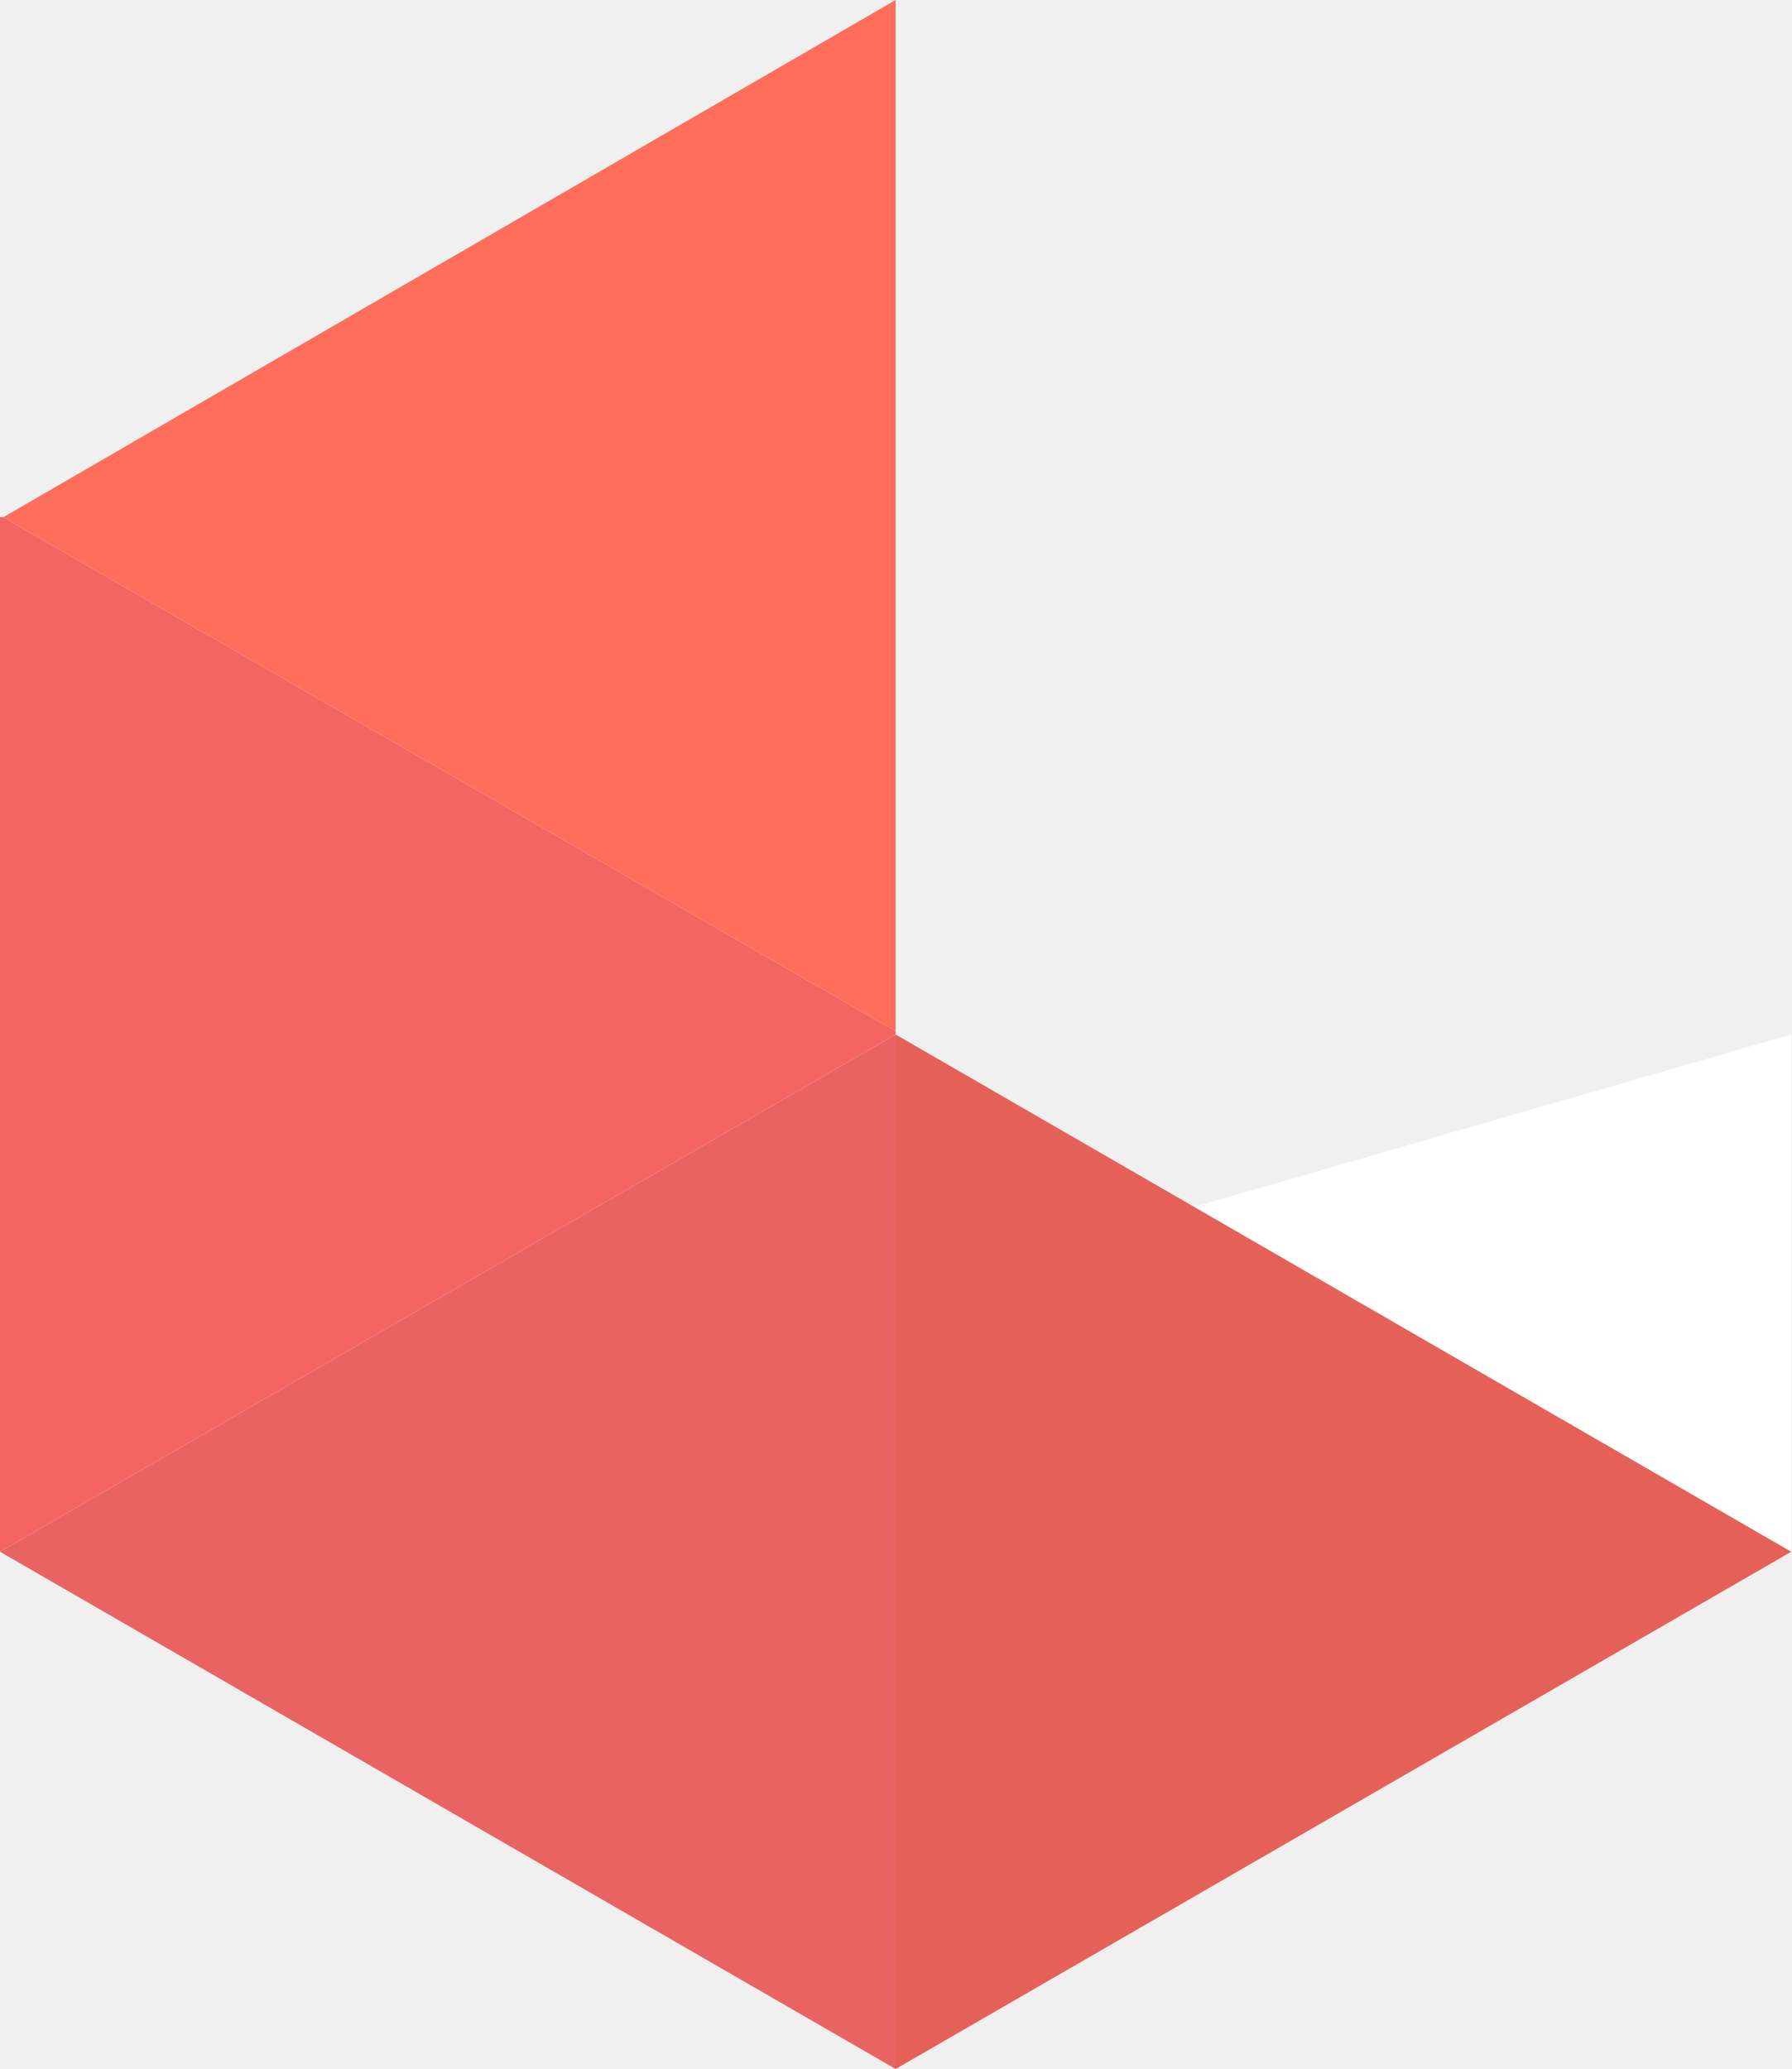
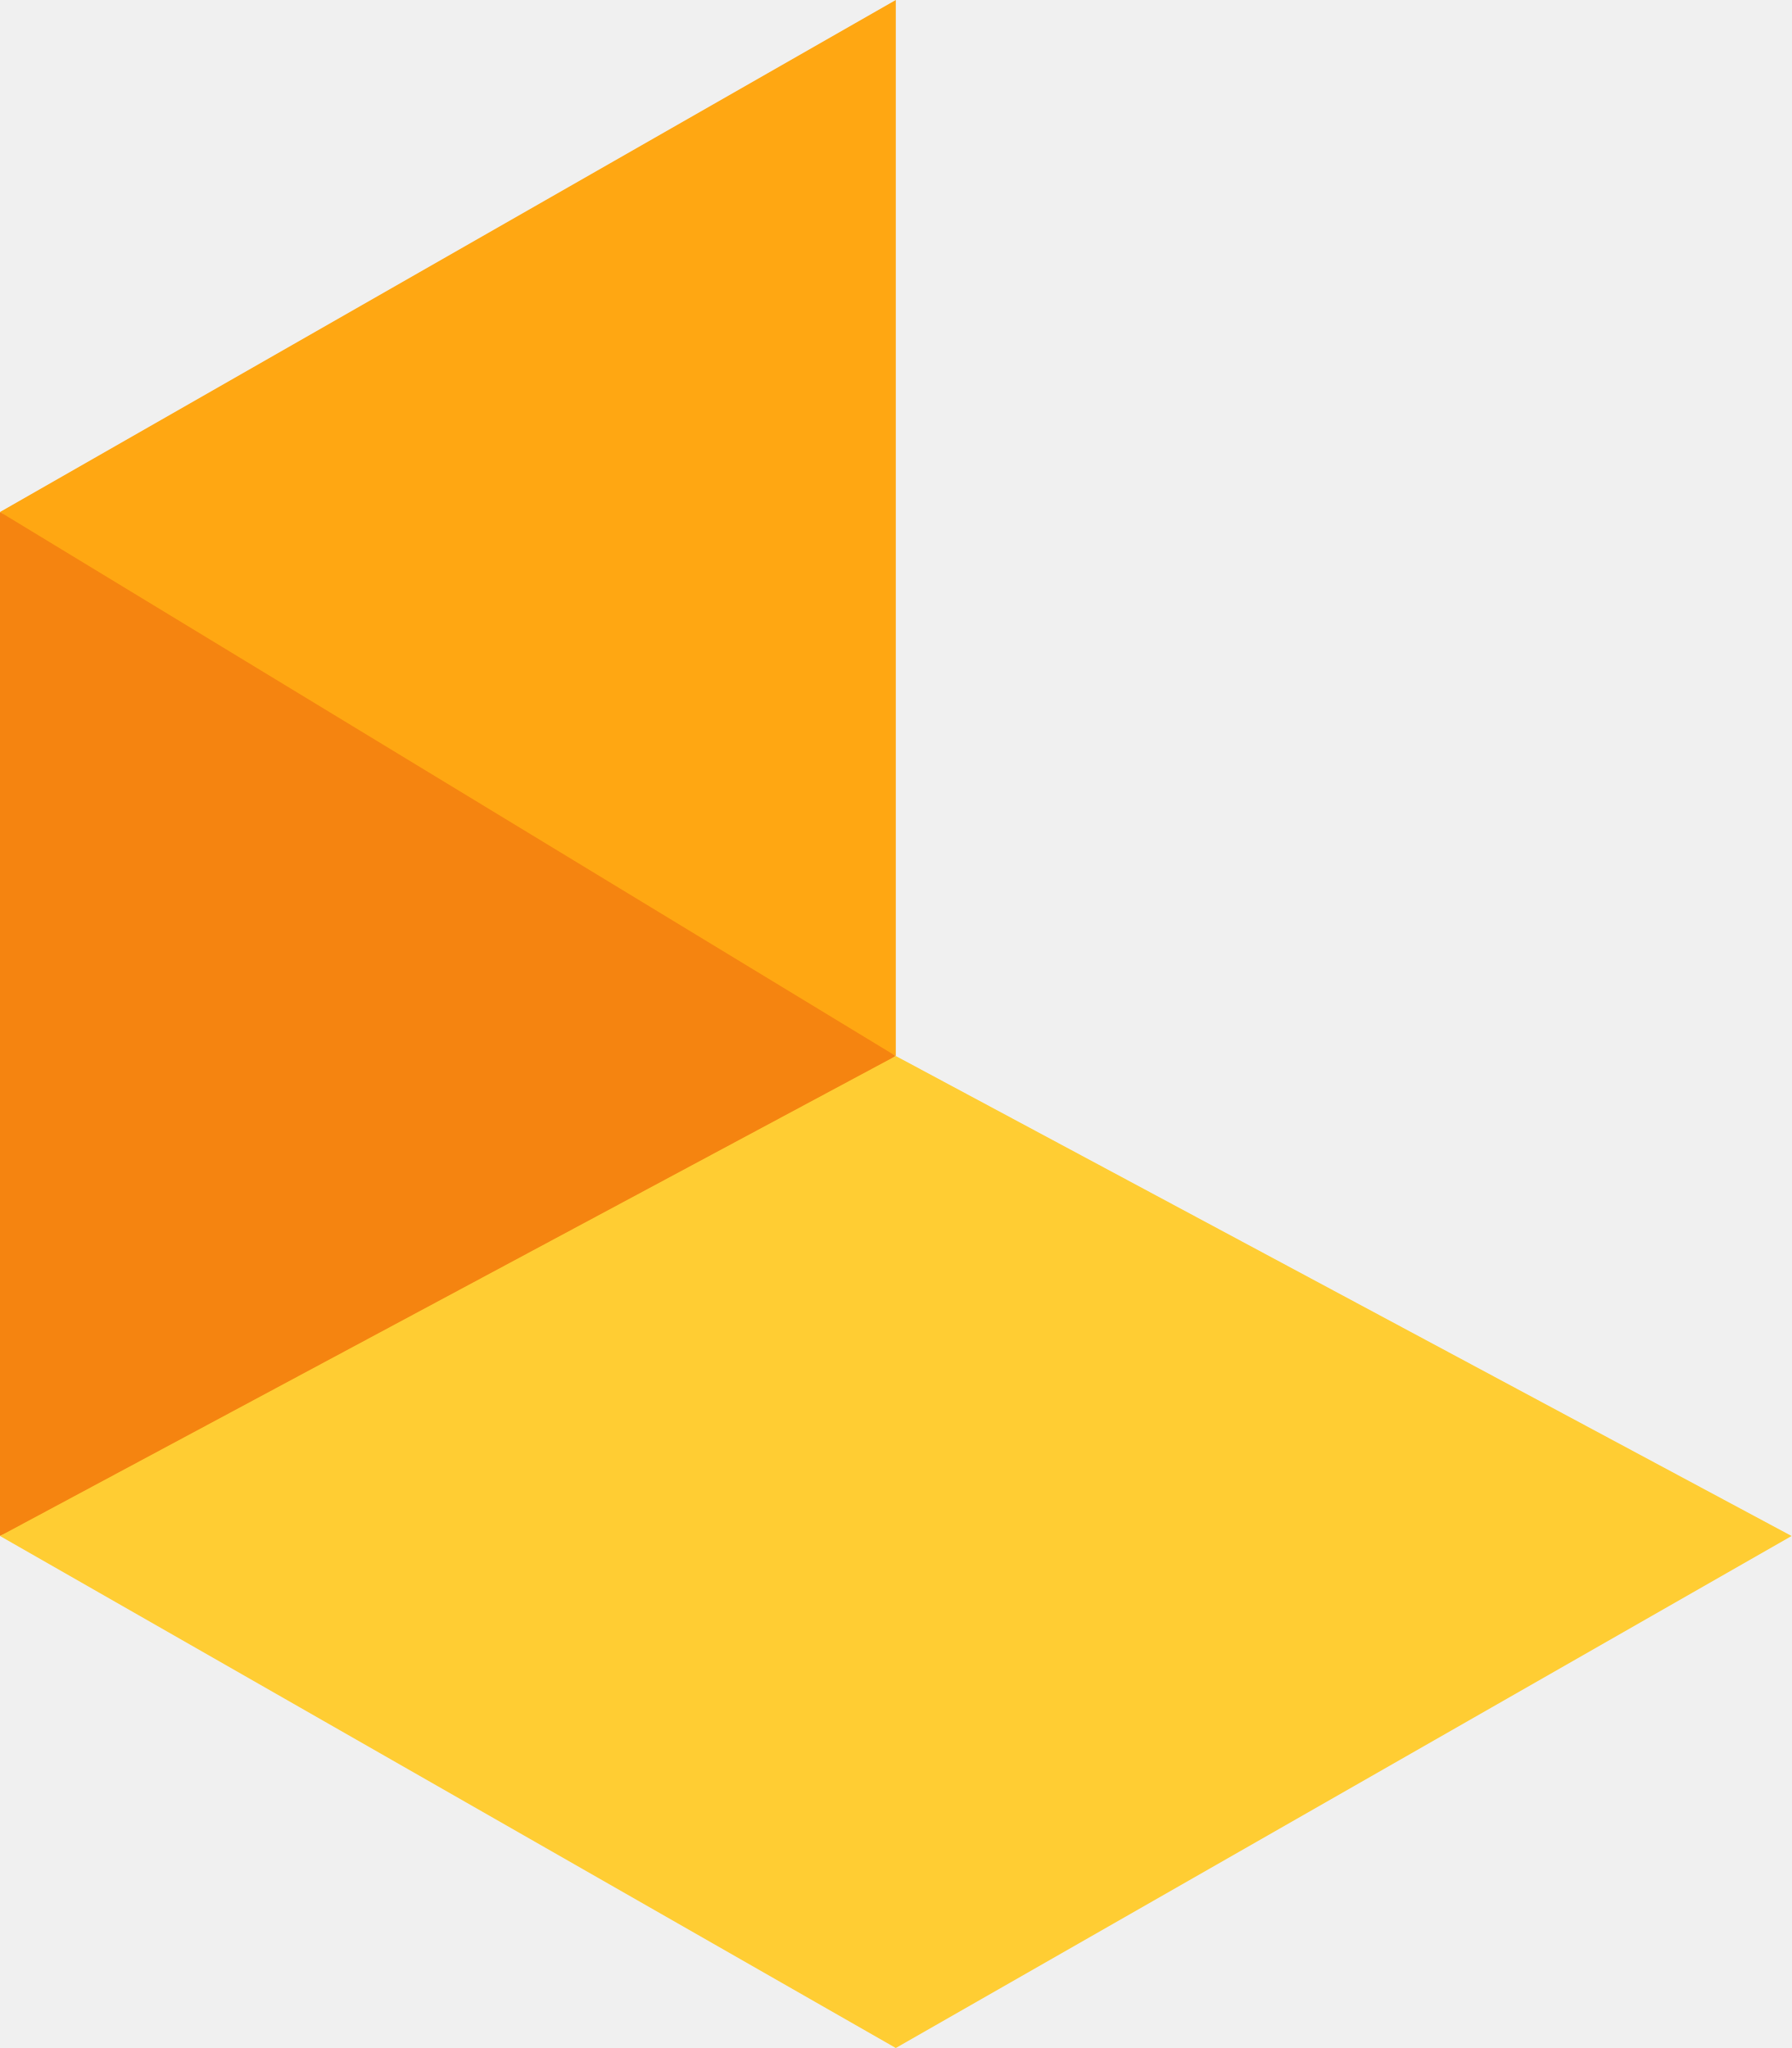
- <svg xmlns="http://www.w3.org/2000/svg" id="Layer_1" data-name="Layer 1" viewBox="0 0 55.4 64">
+ <svg xmlns="http://www.w3.org/2000/svg" id="Layer_1" data-name="Layer 1" viewBox="0 0 56 64">
  <defs>
-     <style>.cls-1{fill:#f46562;}.cls-2{fill:#ea6363;}.cls-3{fill:#fff;}.cls-4{fill:#e56157;}.cls-5{fill:#ff6e5b;}</style>
+     <style>.cls-1{fill:#ffa712;}.cls-2{fill:#f58410;}.cls-3{fill:#ffcd33;}</style>
  </defs>
-   <polygon class="cls-1" points="27.7 31.9 27.7 32 0 48 0 48 0 16 0.1 16 27.7 31.9" />
-   <polygon class="cls-2" points="27.7 32 27.7 64 0 48 27.7 32" />
-   <polygon class="cls-3" points="55.4 32 55.4 48 55.4 48 27.7 40 27.7 40 55.4 32 55.4 32" />
-   <polygon class="cls-4" points="55.4 48 27.7 64 27.7 32 55.4 48" />
-   <polygon class="cls-5" points="27.7 0 27.7 31.9 0.1 16 27.7 0" />
+   <polygon class="cls-1" points="28 0 28 33 12 25 0 16 28 0" />
+   <polyline class="cls-2" points="0 16 28 33 14 42 0 48" />
+   <polygon class="cls-3" points="28 33 0 48 28 64 56 48 28 33" />
</svg>
